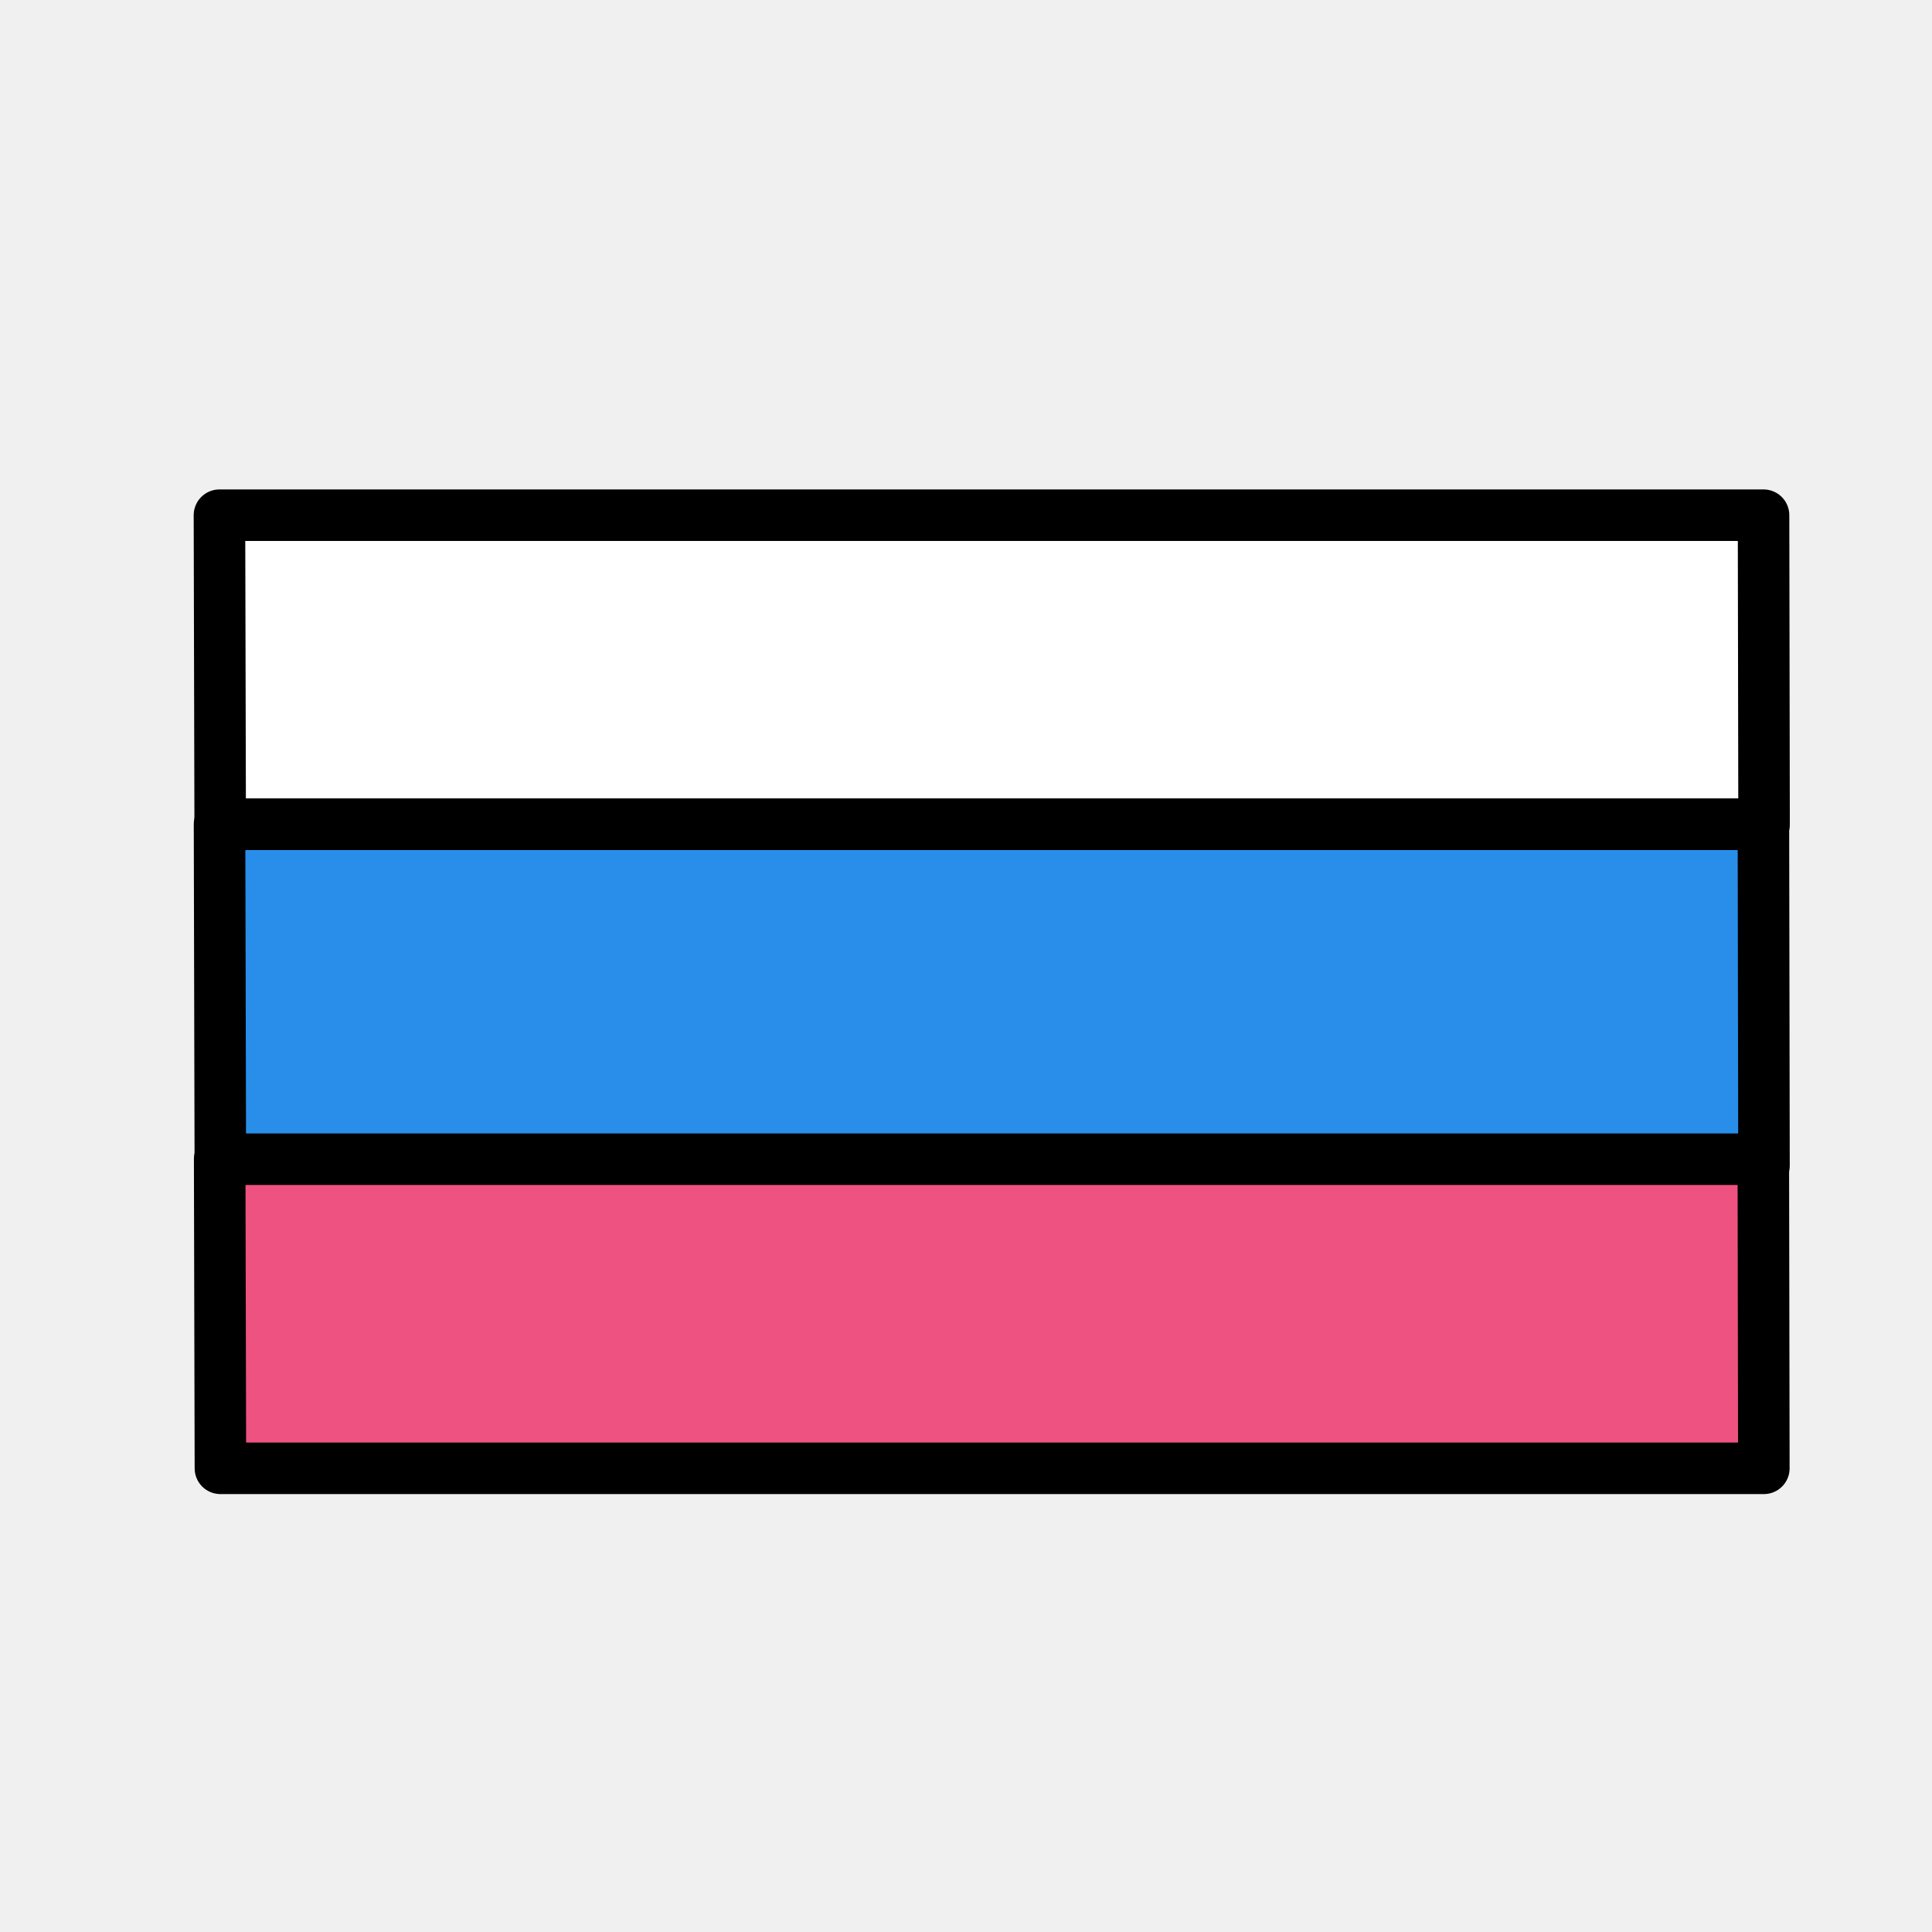
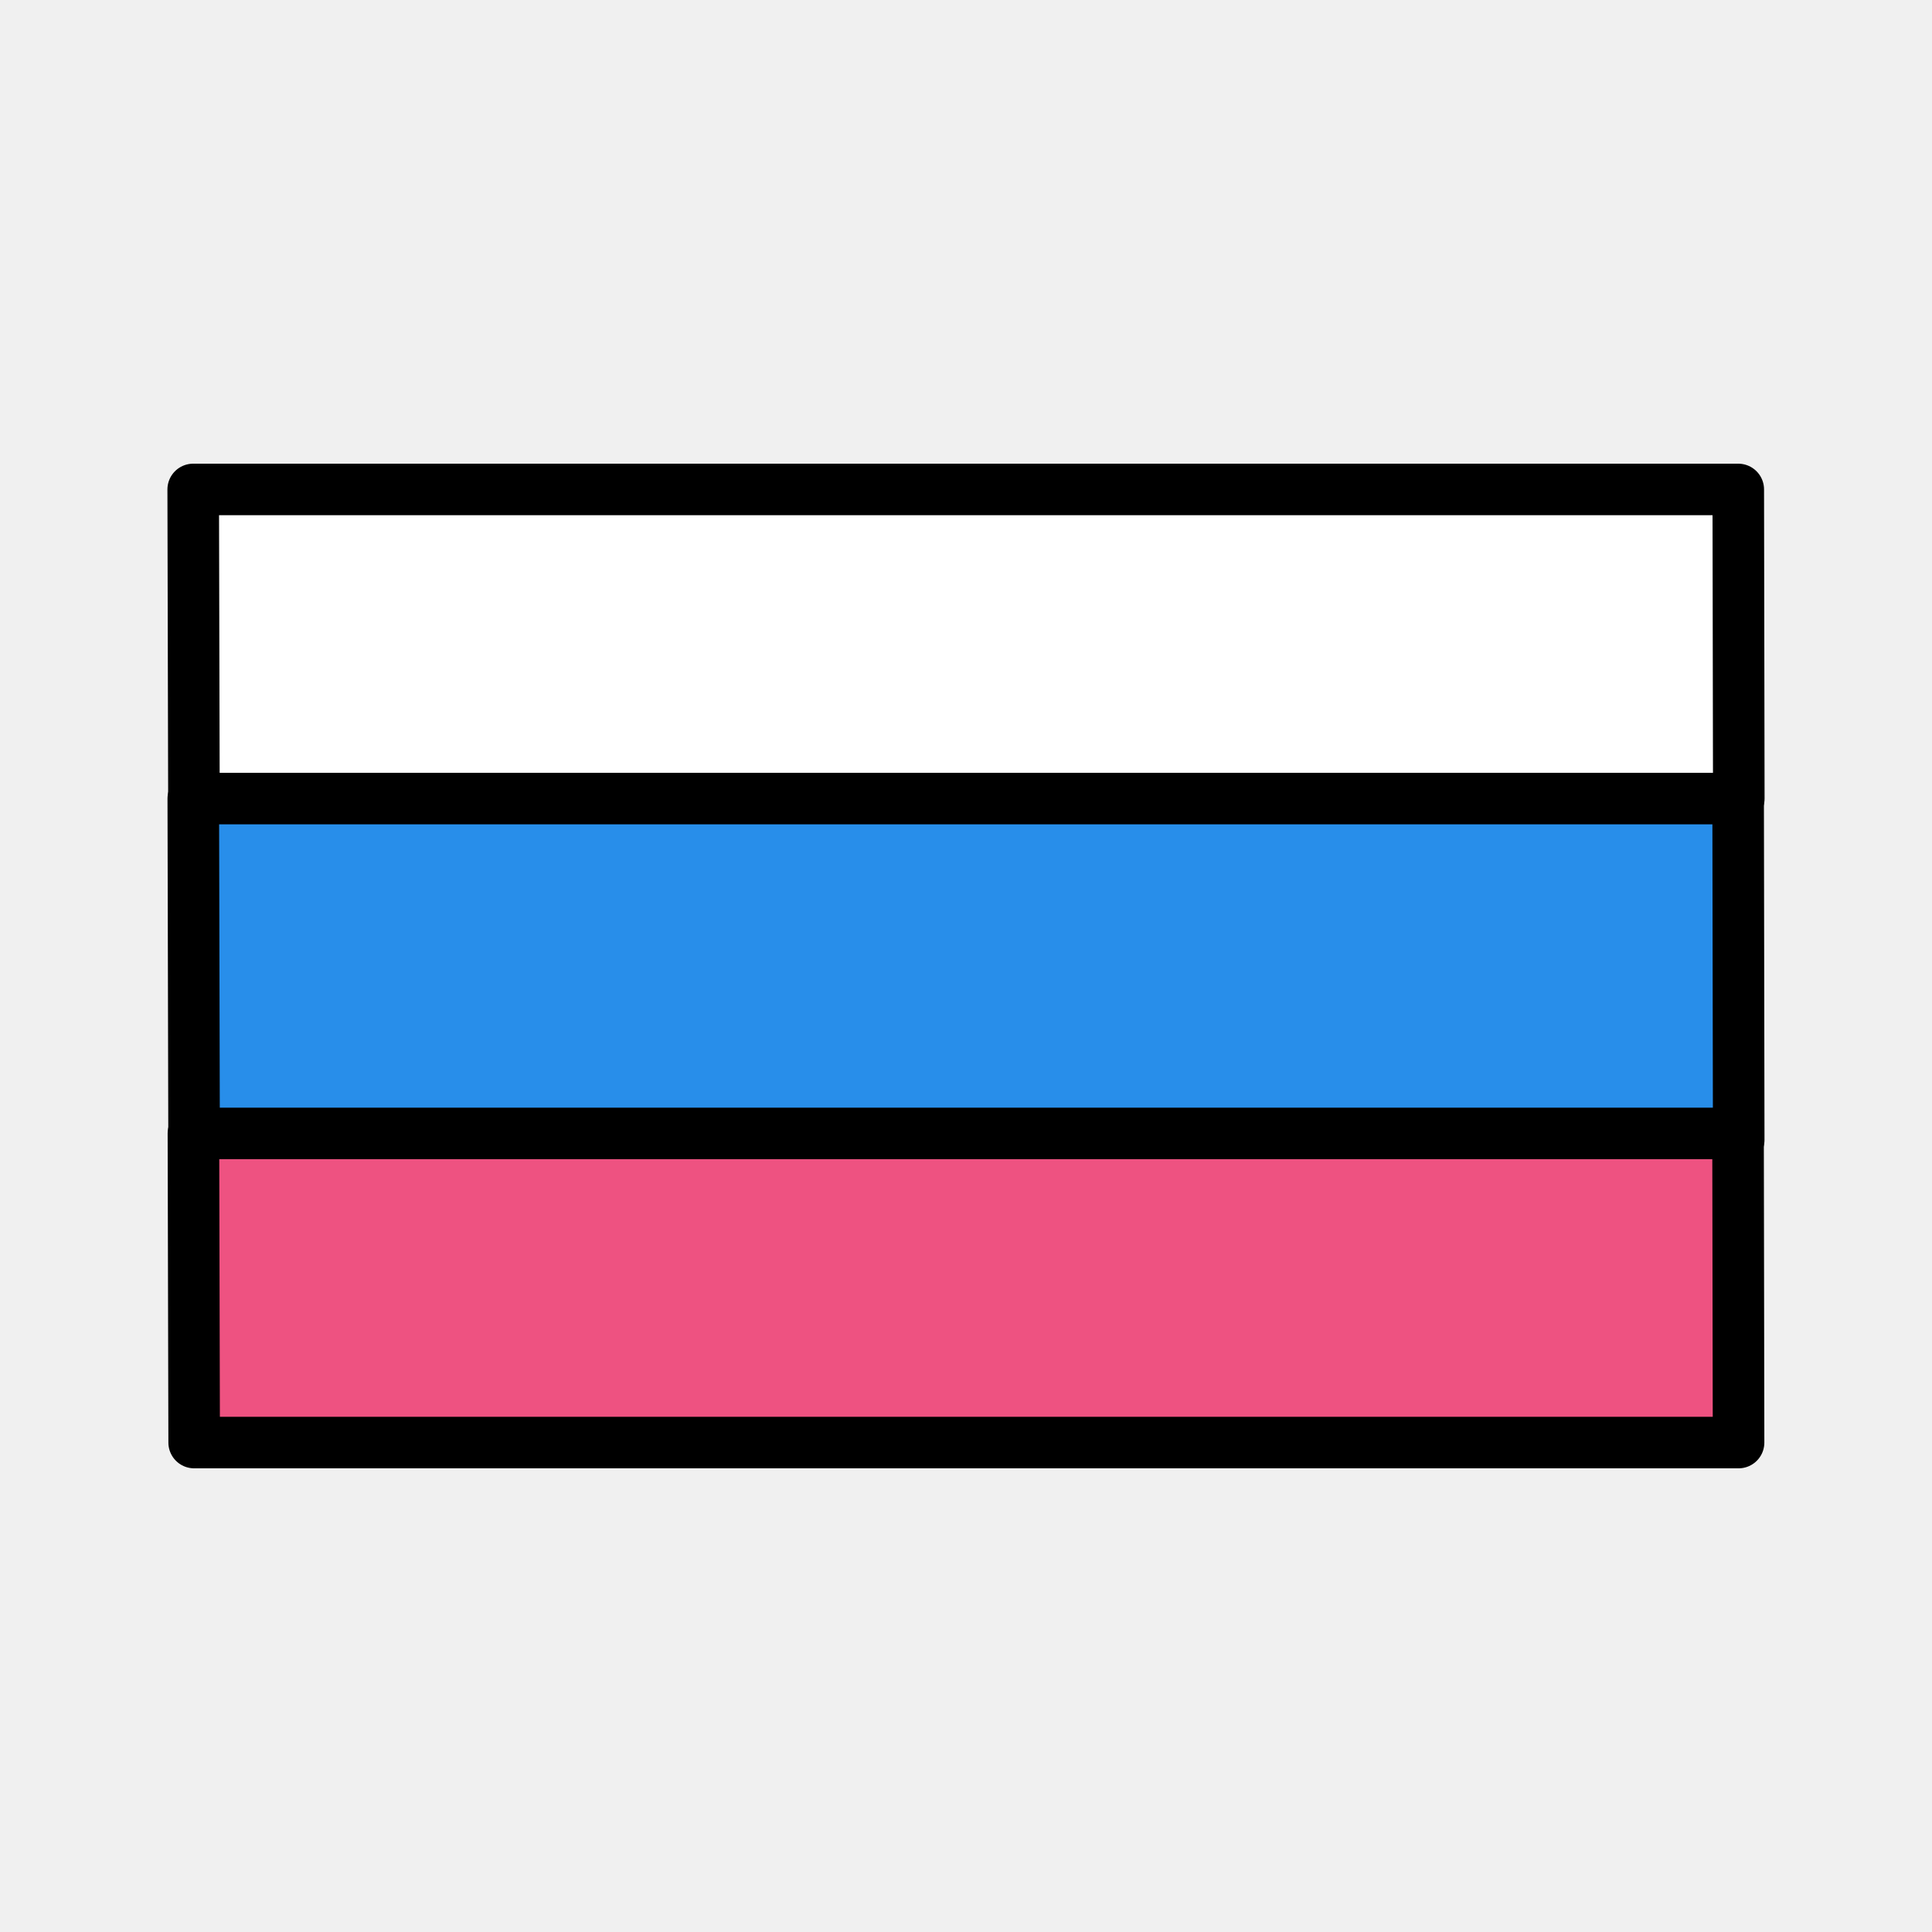
- <svg xmlns="http://www.w3.org/2000/svg" id="Russia" style="enable-background:new 0 0 300 300;" version="1.1" viewBox="0 0 300 300" xml:space="preserve">
+ <svg xmlns="http://www.w3.org/2000/svg" width="100%" height="100%" viewBox="0 0 300 300" version="1.1" xml:space="preserve" style="fill-rule:evenodd;clip-rule:evenodd;stroke-linecap:round;stroke-linejoin:round;stroke-miterlimit:10;">
  <g>
-     <polygon points="   273.842,80 34.076,80 34.19,128 273.924,128  " style="fill:#FFFFFF;stroke:#000000;stroke-width:8;stroke-linecap:round;stroke-linejoin:round;stroke-miterlimit:10;" />
-     <polygon points="   34.089,128 34.213,181 273.911,181 273.822,128  " style="fill:#288EEA;stroke:#000000;stroke-width:8;stroke-linecap:round;stroke-linejoin:round;stroke-miterlimit:10;" />
-     <polygon points="   34.225,228 273.889,228 273.808,180 34.111,180  " style="fill:#EE5281;stroke:#000000;stroke-width:8;stroke-linecap:round;stroke-linejoin:round;stroke-miterlimit:10;" />
+     <g transform="matrix(1.00063,0,0,1,-4.0976,-4)">
+       <path d="M273.842,80L34.076,80L34.19,128L273.924,128L273.842,80Z" style="fill:white;fill-rule:nonzero;stroke:black;stroke-width:8px;" />
+     </g>
+     <g transform="matrix(1.00063,0,0,1,-4.0976,-4)">
+       <path d="M34.089,128L34.213,181L273.911,181L273.822,128L34.089,128Z" style="fill:rgb(40,142,234);fill-rule:nonzero;stroke:black;stroke-width:8px;" />
+     </g>
+     <g transform="matrix(1.00063,0,0,1,-4.0976,-4)">
+       <path d="M34.225,228L273.889,228L273.808,180L34.111,180L34.225,228Z" style="fill:rgb(238,82,129);fill-rule:nonzero;stroke:black;stroke-width:8px;" />
+     </g>
  </g>
-   <g />
-   <g />
-   <g />
-   <g />
-   <g />
-   <g />
-   <g />
-   <g />
-   <g />
-   <g />
-   <g />
-   <g />
-   <g />
-   <g />
-   <g />
</svg>
